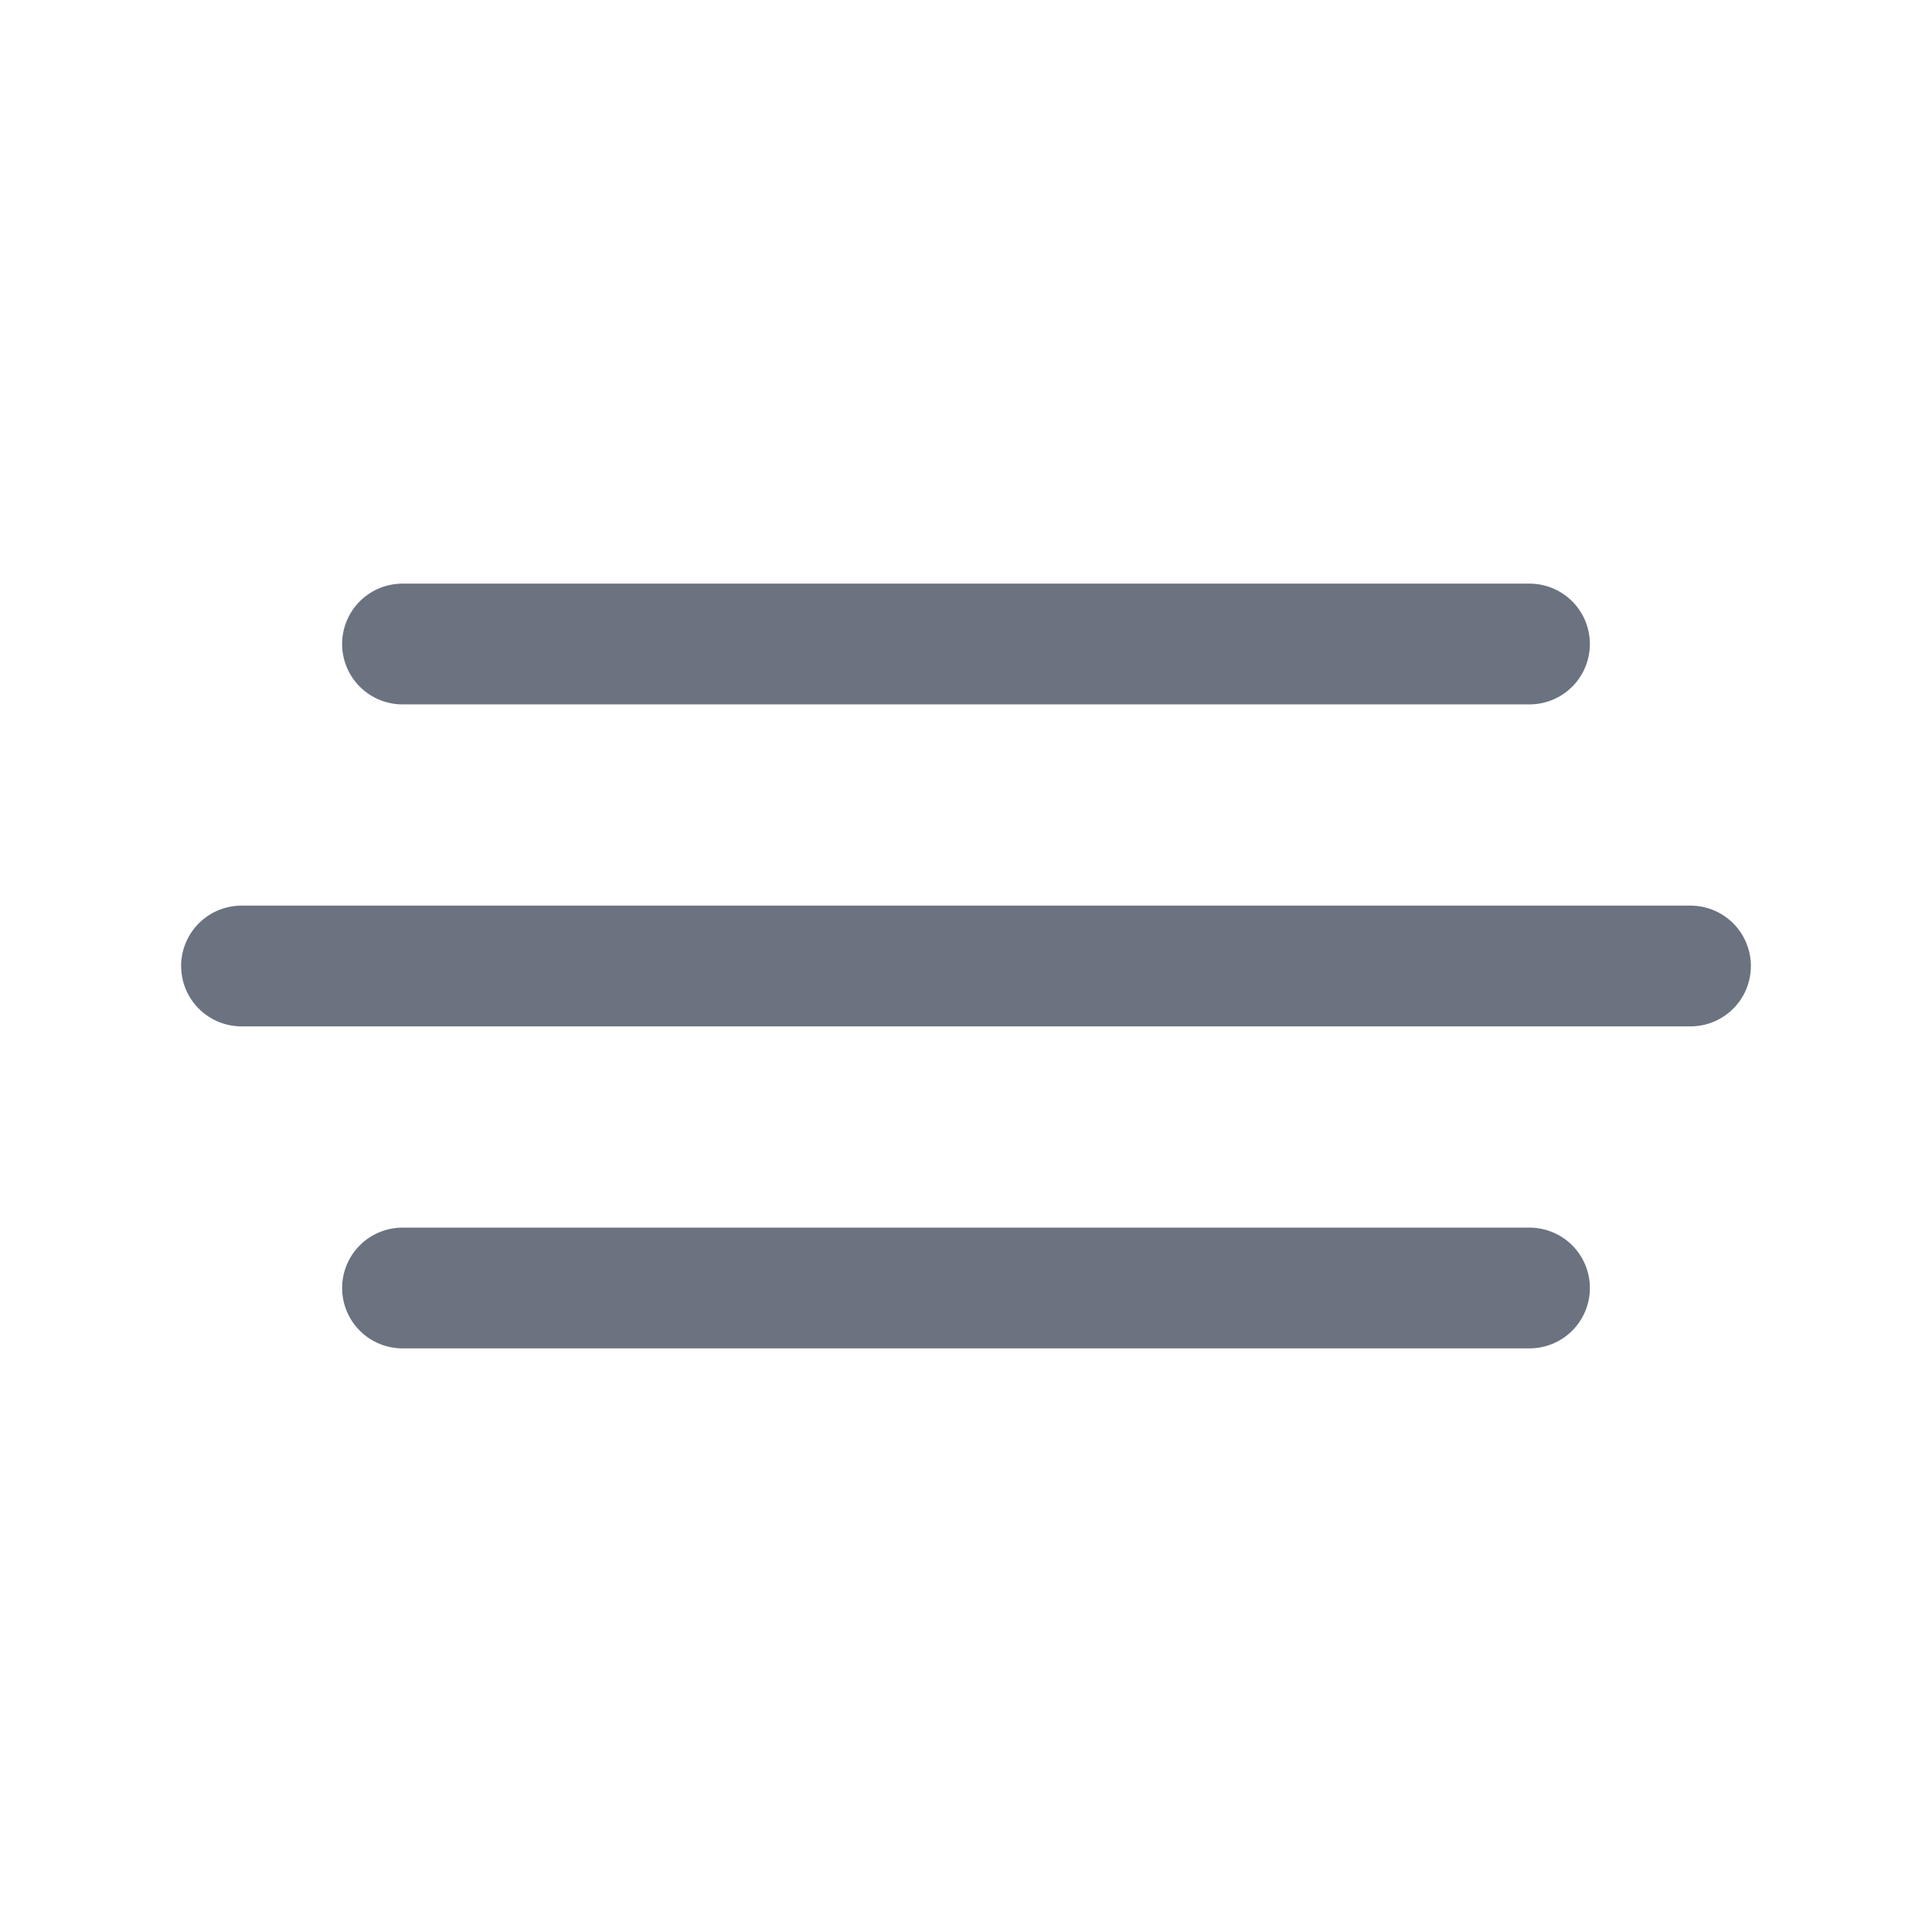
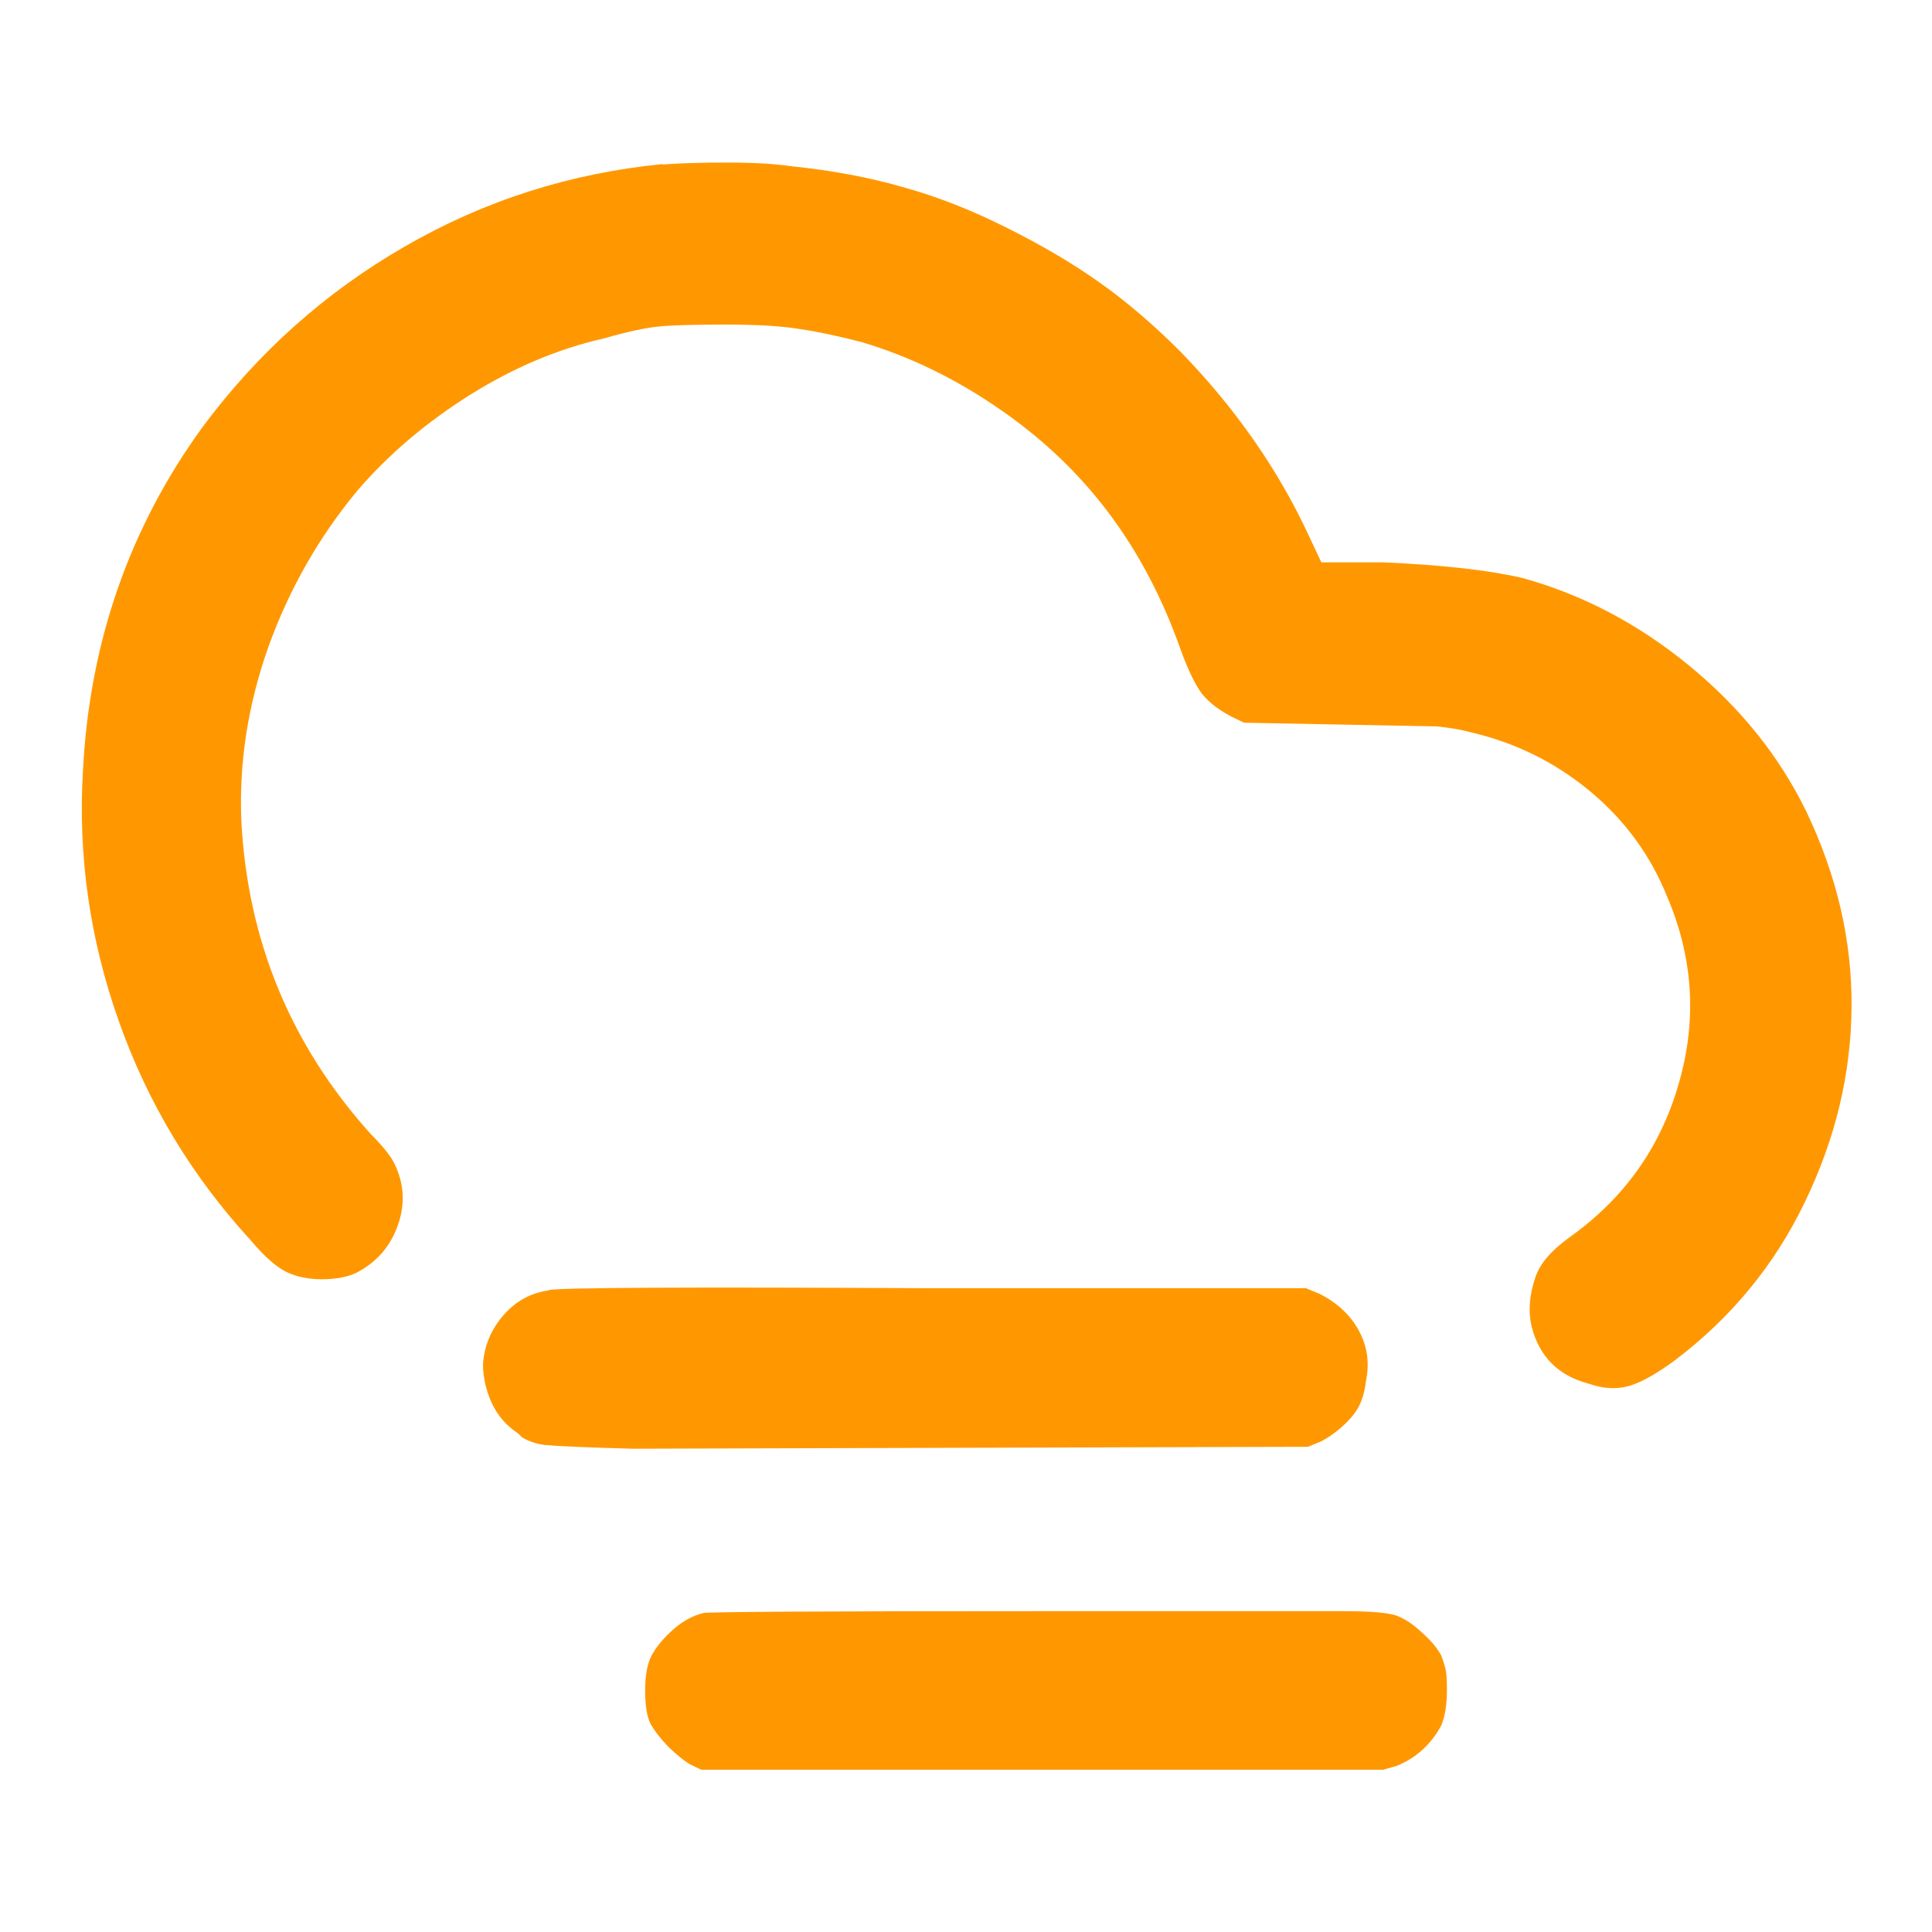
- <svg xmlns="http://www.w3.org/2000/svg" width="40" height="40" viewBox="0 0 24 24" fill="none" stroke="#6B7280" stroke-width="1.5" stroke-linecap="round">
-   <path d="M5 8h14M3 12h18M5 16h14" />
+ <svg xmlns="http://www.w3.org/2000/svg" width="24" height="24" viewBox="0 0 14 14" fill="none" preserveAspectRatio="xMidYMid meet" data-prototype-id="ArYPQ" data-icon-name="cloud-fog">
+   <path d="M4.802 1.189q-1.008 0.099-1.87 0.598-0.861 0.496-1.463 1.306-0.796 1.094-0.868 2.492-0.055 0.926 0.26 1.815 0.314 0.889 0.957 1.589 0.14 0.167 0.253 0.226 0.113 0.055 0.26 0.055 0.147 0 0.246-0.044 0.222-0.113 0.304-0.342 0.085-0.232-0.024-0.455-0.044-0.085-0.171-0.212-0.868-0.964-0.937-2.266-0.027-0.632 0.195-1.261 0.226-0.629 0.646-1.135 0.335-0.39 0.81-0.69 0.479-0.301 0.981-0.414 0.253-0.072 0.393-0.085 0.14-0.014 0.482-0.014 0.342 0 0.53 0.031 0.191 0.027 0.458 0.096 0.516 0.154 0.984 0.475 0.472 0.321 0.8 0.755 0.328 0.434 0.526 0.995 0.082 0.226 0.157 0.325 0.079 0.096 0.219 0.167l0.085 0.041 1.398 0.027q0.14 0.014 0.239 0.041 0.489 0.113 0.868 0.427 0.379 0.314 0.561 0.766 0.28 0.656 0.089 1.336-0.188 0.677-0.749 1.097-0.14 0.099-0.202 0.171-0.062 0.068-0.092 0.15-0.068 0.198-0.027 0.366 0.085 0.321 0.407 0.407 0.154 0.055 0.287 0.021 0.133-0.034 0.342-0.188 0.615-0.465 0.943-1.148 0.332-0.687 0.338-1.408 0.007-0.721-0.328-1.422-0.294-0.602-0.848-1.056-0.554-0.455-1.21-0.636-0.366-0.085-1.008-0.113l-0.448 0-0.085-0.181q-0.335-0.728-0.937-1.347-0.294-0.294-0.588-0.502-0.294-0.208-0.673-0.396-0.379-0.191-0.752-0.294-0.369-0.106-0.803-0.15-0.181-0.027-0.468-0.027-0.287 0-0.468 0.014z m-0.827 8.162q-0.195 0.027-0.328 0.181-0.133 0.154-0.147 0.352 0 0.14 0.062 0.28 0.065 0.14 0.191 0.222l0.027 0.027q0.068 0.044 0.167 0.058 0.154 0.014 0.643 0.027l4.888-0.014 0.099-0.041q0.082-0.044 0.157-0.113 0.079-0.072 0.113-0.14 0.038-0.072 0.051-0.181 0.041-0.198-0.051-0.366-0.089-0.167-0.284-0.267l-0.099-0.041-2.704 0q-2.687-0.014-2.786 0.014z m1.121 2.338q-0.113 0.027-0.219 0.12-0.103 0.092-0.154 0.185-0.048 0.089-0.048 0.256 0 0.167 0.041 0.246 0.044 0.075 0.126 0.161 0.085 0.082 0.154 0.126l0.085 0.041 4.942 0 0.096-0.027q0.212-0.085 0.325-0.294 0.041-0.099 0.041-0.253 0-0.099-0.007-0.14-0.007-0.041-0.034-0.113-0.044-0.082-0.137-0.164-0.089-0.085-0.174-0.12-0.082-0.038-0.403-0.038l-2.157 0q-2.437 0-2.478 0.014z" fill="#FF9800" />
</svg>
